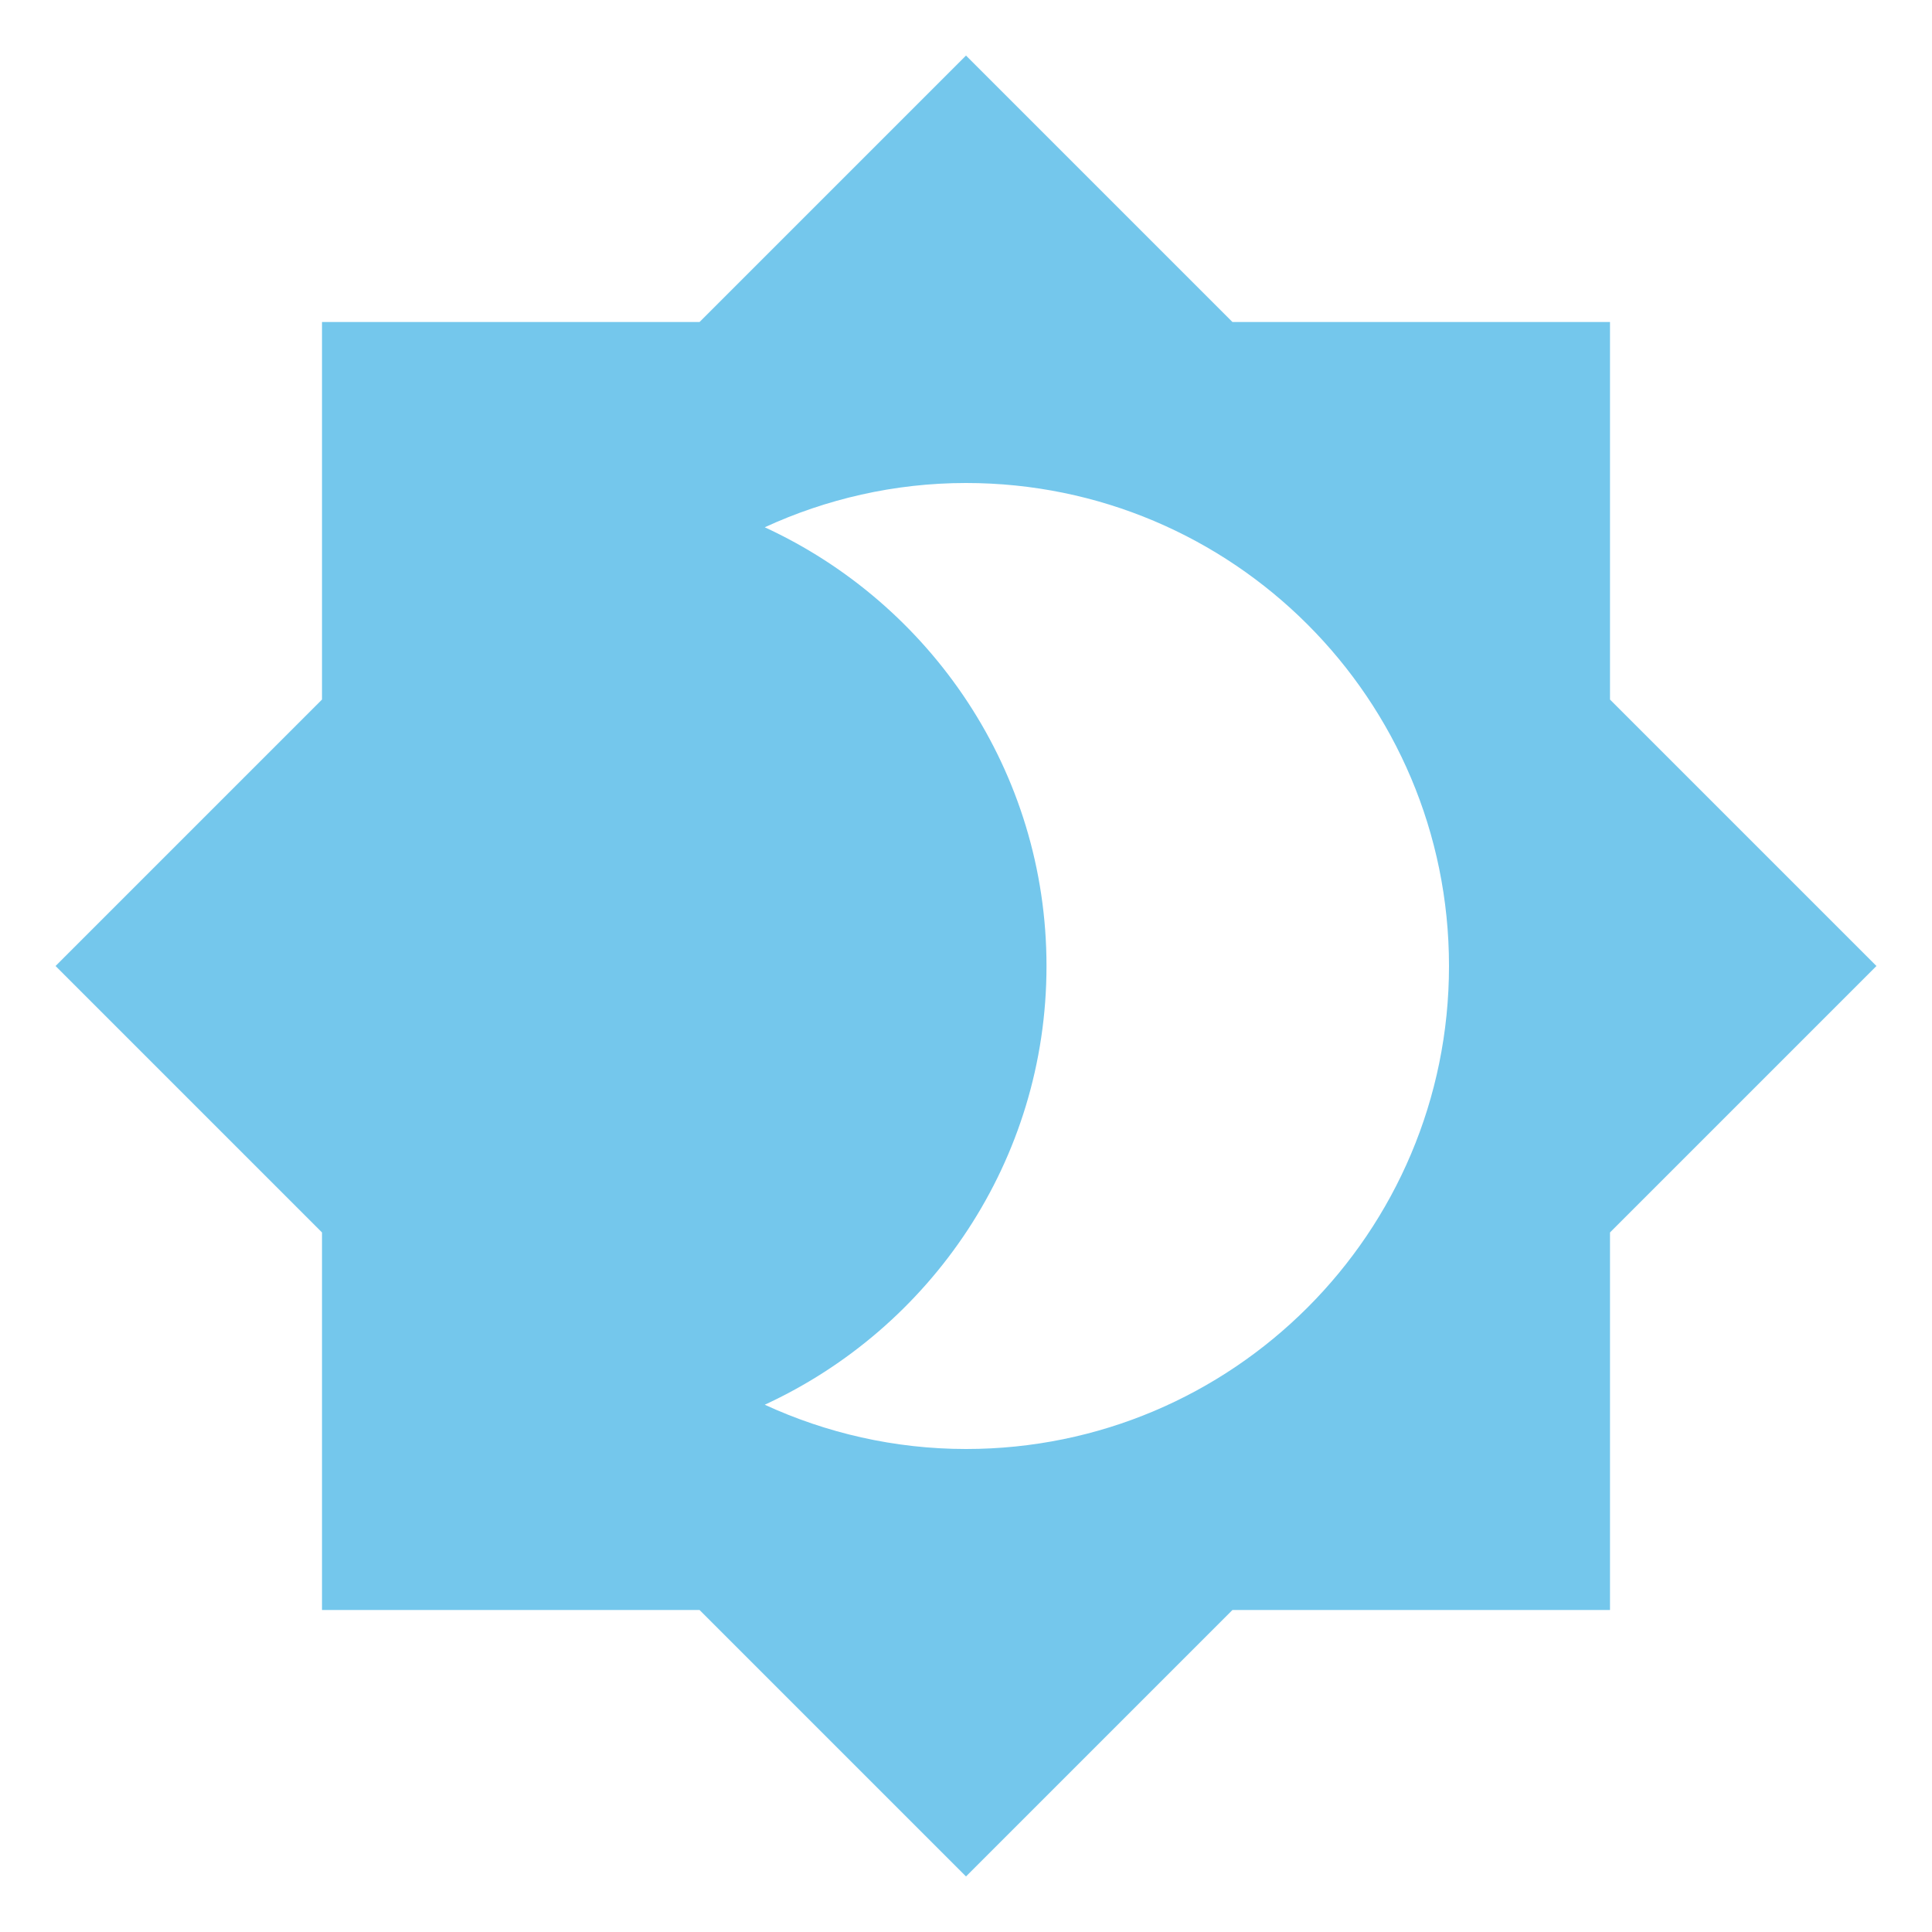
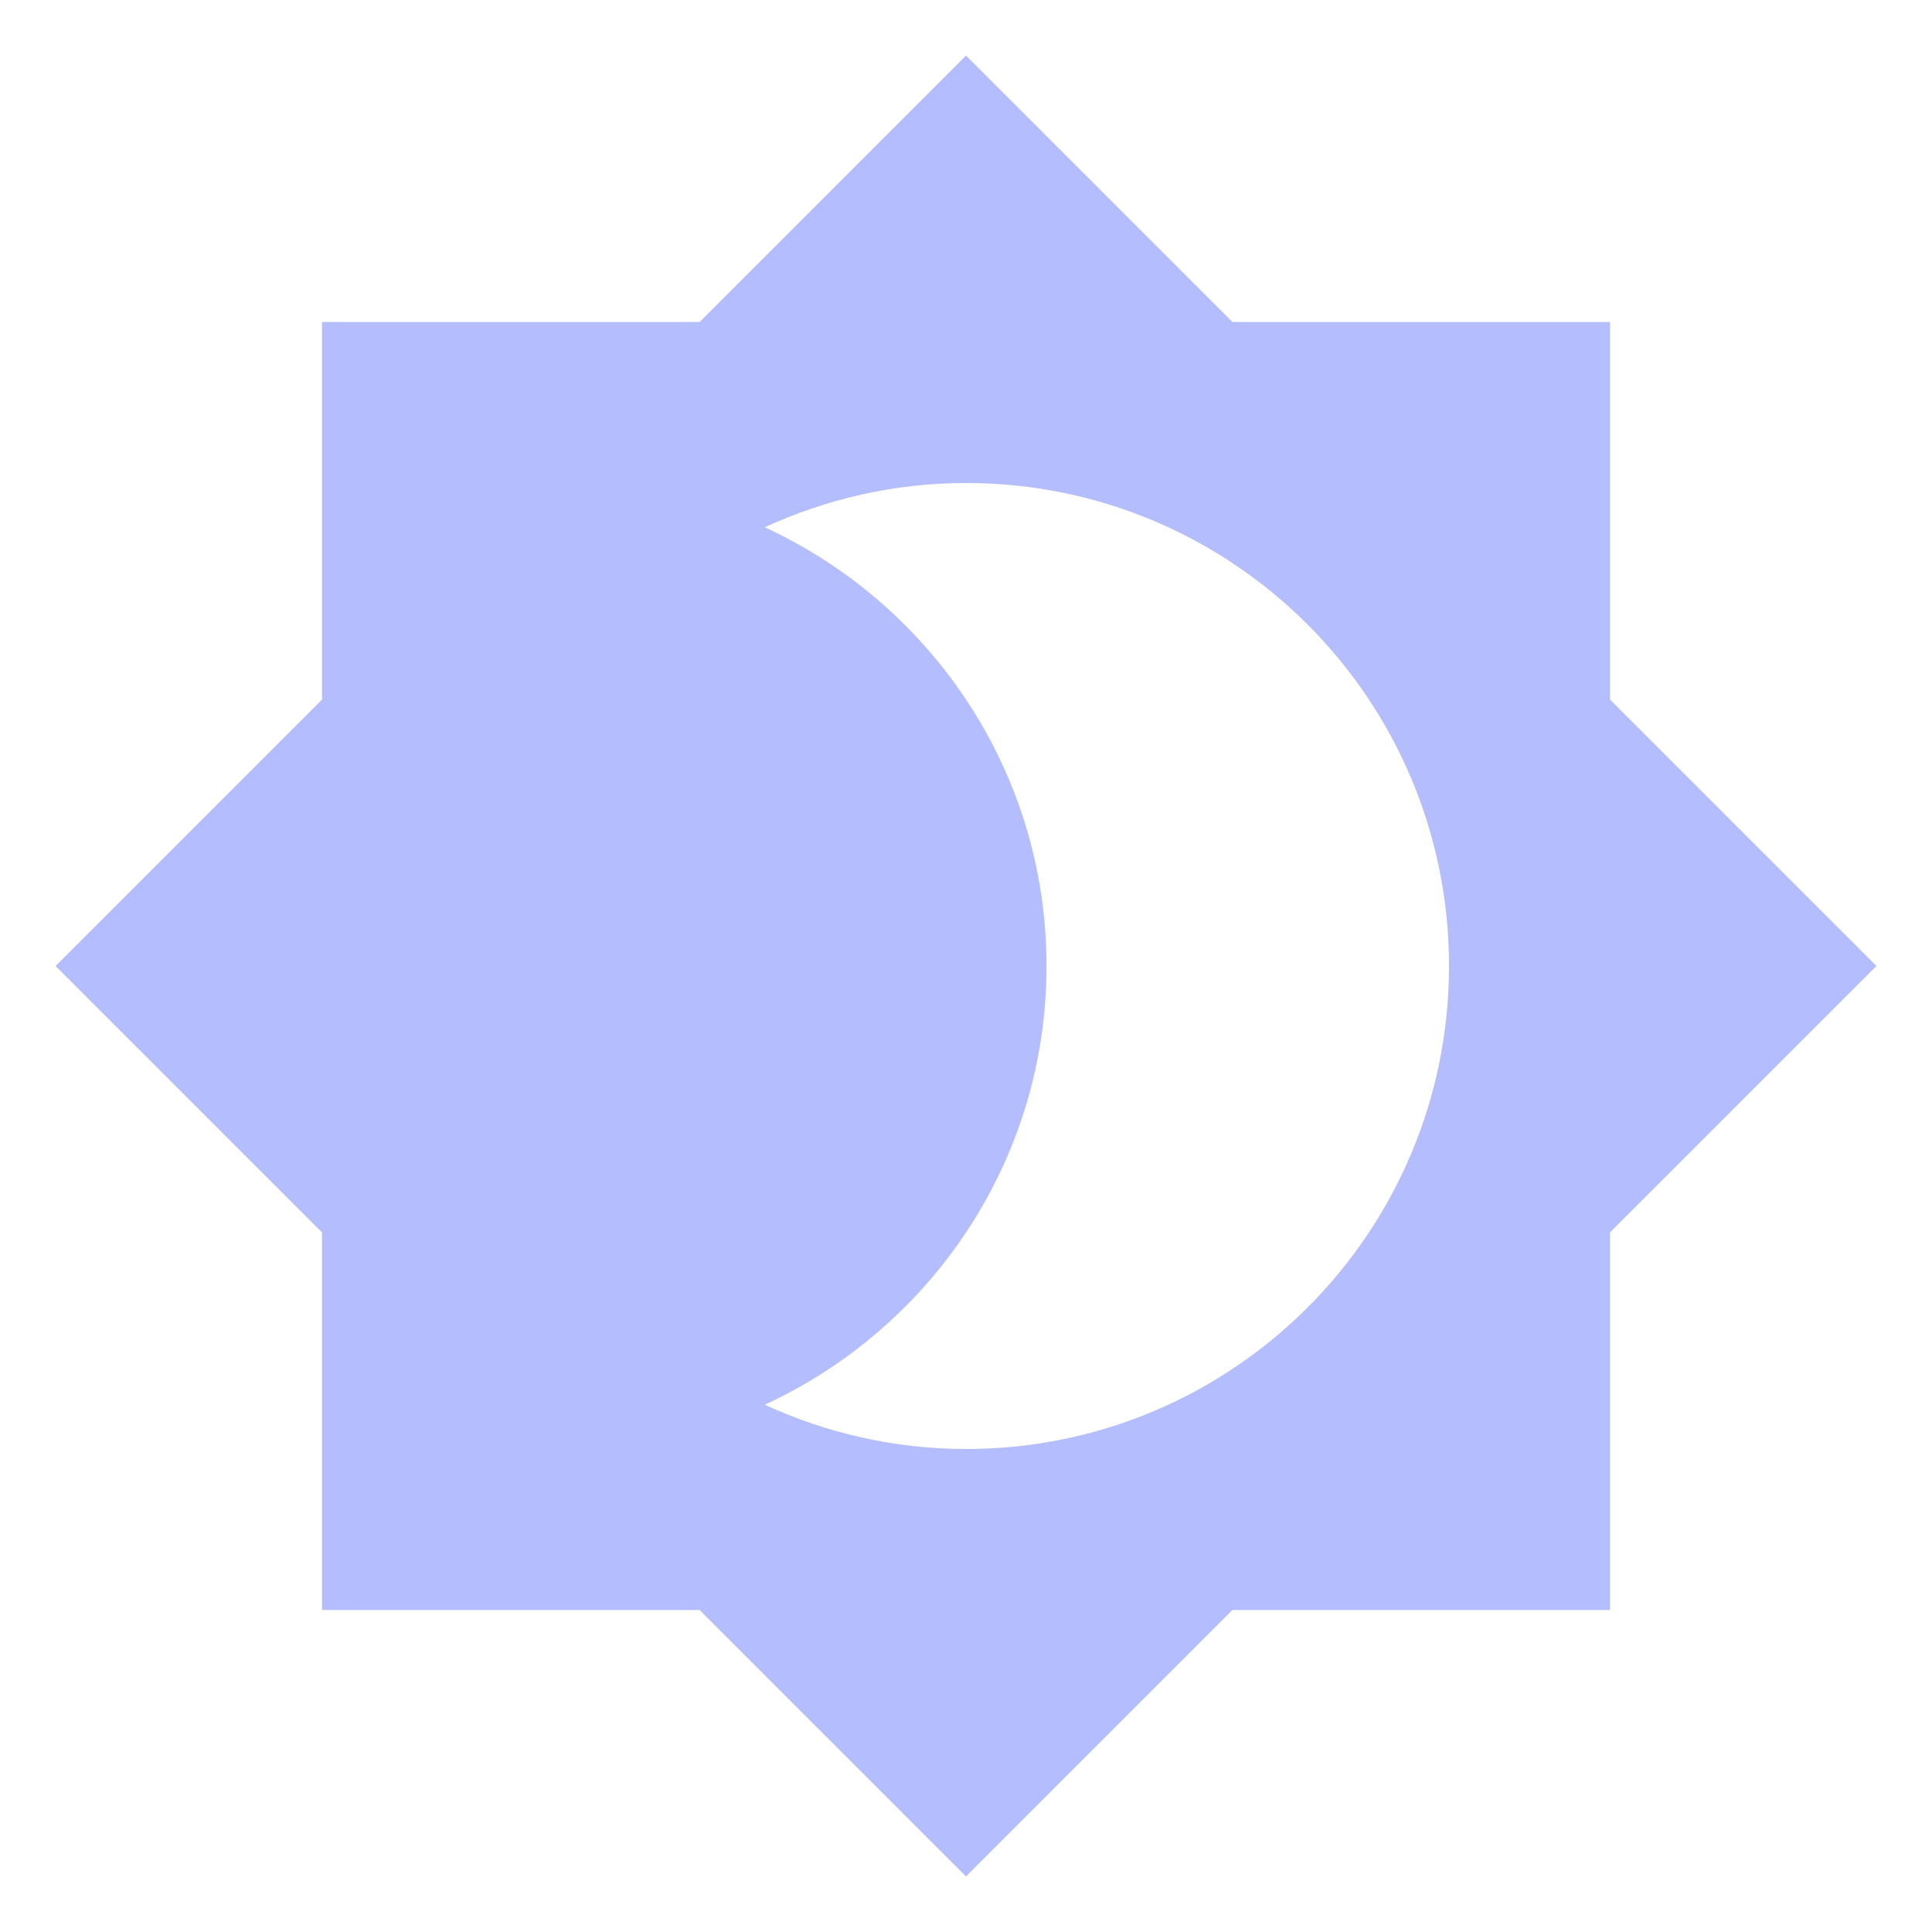
<svg xmlns="http://www.w3.org/2000/svg" viewBox="0 0 24 24">
-   <path fill="#74c7ec" d="M12,18C11.11,18 10.26,17.8 9.5,17.45C11.56,16.5 13,14.42 13,12C13,9.58 11.56,7.5 9.5,6.55C10.26,6.2 11.11,6 12,6A6,6 0 0,1 18,12A6,6 0 0,1 12,18M20,8.69V4H15.31L12,0.69L8.69,4H4V8.69L0.69,12L4,15.31V20H8.69L12,23.31L15.31,20H20V15.31L23.31,12L20,8.69Z" />
+   <path fill="#b4befe" d="M12,18C11.11,18 10.26,17.8 9.5,17.45C11.56,16.5 13,14.42 13,12C13,9.58 11.56,7.5 9.5,6.55C10.26,6.2 11.11,6 12,6A6,6 0 0,1 18,12A6,6 0 0,1 12,18M20,8.69V4H15.31L12,0.69L8.69,4H4V8.69L0.69,12L4,15.31V20H8.69L12,23.31L15.31,20H20V15.31L23.31,12L20,8.69Z" />
</svg>
